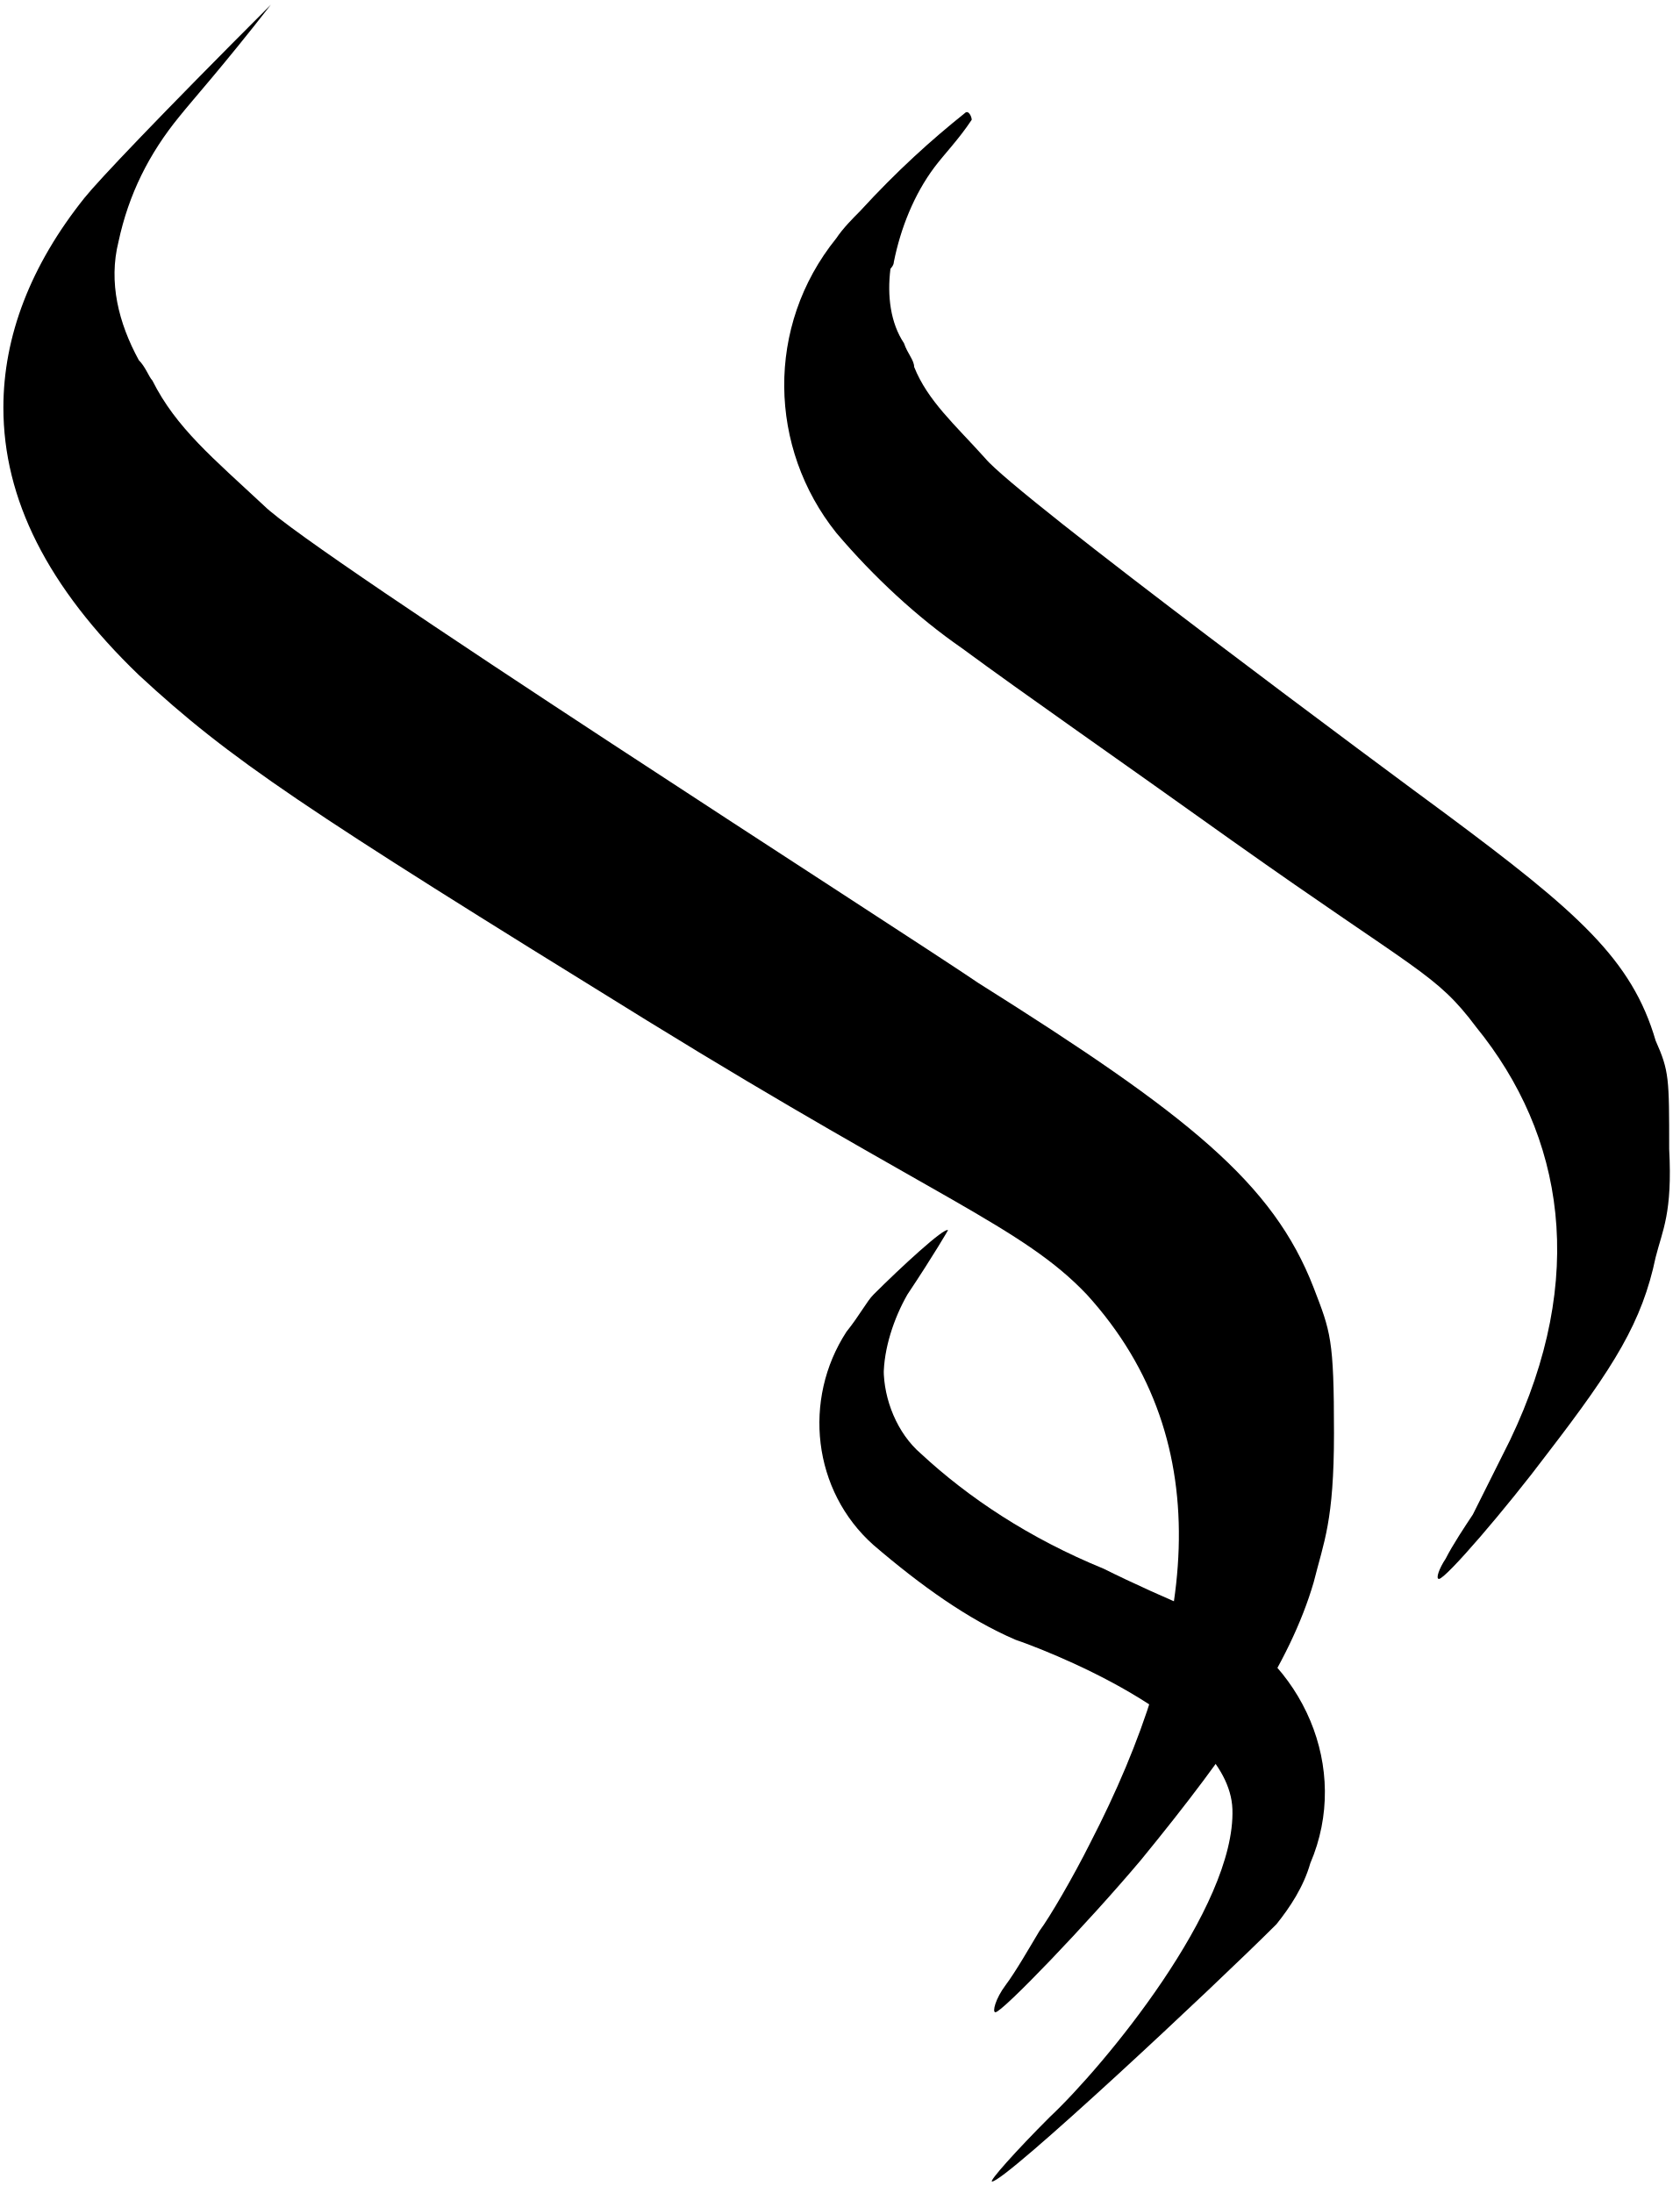
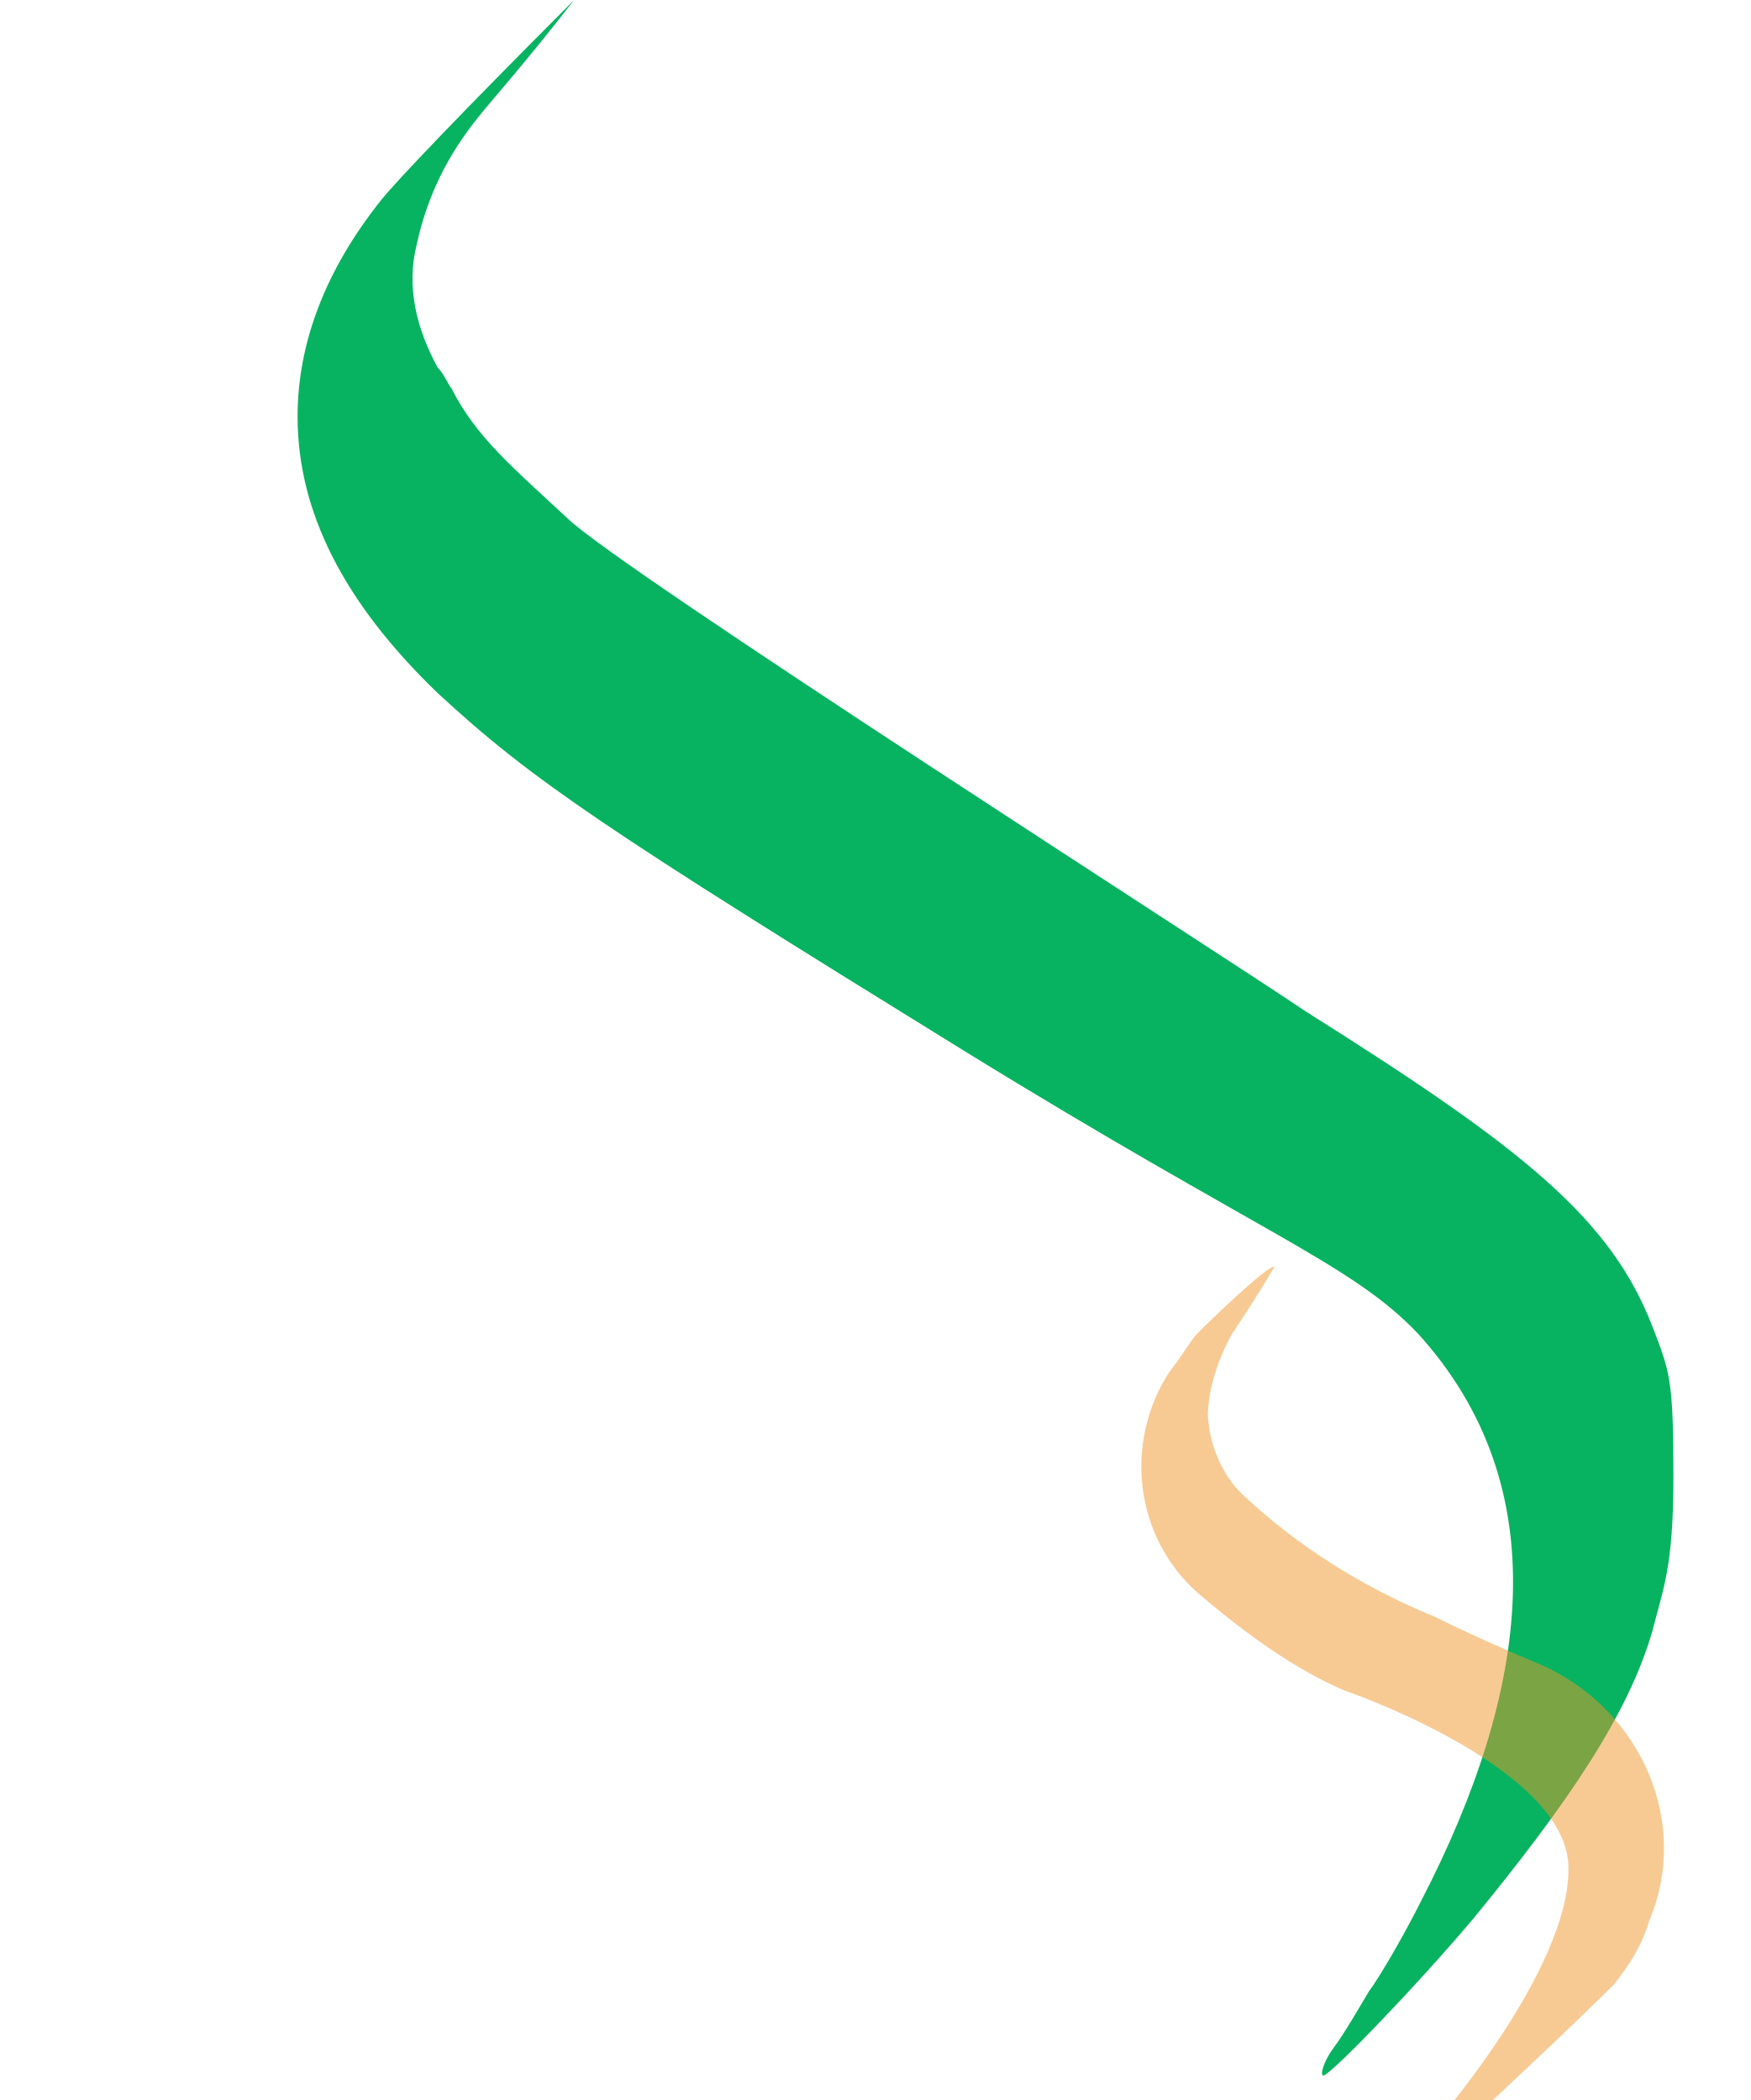
- <svg xmlns="http://www.w3.org/2000/svg" viewBox="84 -1 496 647" preserveAspectRatio="xMidYMid meet" width="500" height="653" version="1">
-   <path id="greenBCurve" FILL="#07b360" d="M406 543C437 483 445 425 405 381 386 361 361 353 275 300 173 237 152 223 125 198 98 172 85 146 85 119 85 98 93 77 109 57 113 52 131 33 164 0 150 18 141 28 137 33 128 44 122 56 119 70 119 70 119 70 119 70 119 70 119 70 119 70 116 82 119 94 125 105 127 107 128 110 129 111 136 125 147 134 162 148 176 162 351 274 373 289 435 328 460 348 472 379 477 392 478 394 478 422 478 448 475 454 472 466 465 490 448 515 421 548 405 567 380 593 378 593 377 593 378 589 381 585 384 581 388 574 391 569 394 565 401 553 406 543Z" />
-   <path id="orangeMCurve" FILL="#f0962a" d="M448 533C447 506 390 485 384 483 370 477 356 467 342 455 324 439 321 412 334 392 338 387 340 383 342 381 350 373 363 361 364 362 364 362 360 369 352 381 348 388 345 397 345 405 345 408 345 401 345 403 345 412 349 422 356 428 370 441 388 453 410 462 418 466 429 471 441 476 469 489 483 521 471 549 469 556 465 562 461 567 443 585 381 643 377 643 376 643 384 634 394 624 410 609 449 562 448 533Z" />
-   <path id="blueSCurve" FILL="#2faee1" d="M530 424C553 376 546 334 520 302 508 286 503 286 448 247 413 222 387 204 368 190 355 181 342 169 331 156 324 147 335 160 331 156 311 131 310 95 331 69 333 66 336 63 338 61 349 49 359 40 369 32 370 31 371 33 371 34 367 40 363 44 360 48 354 56 350 66 348 76 348 76 348 76 348 76 348 77 347 78 347 78 346 86 347 94 351 100 352 103 354 105 354 107 358 117 366 124 375 134 384 145 496 228 511 239 550 268 566 282 573 306 577 315 577 317 577 338 578 357 575 362 573 370 569 389 561 402 541 428 529 444 511 465 509 465 508 465 509 462 511 459 513 455 517 449 519 446 521 442 526 432 530 424Z" />
+ <svg xmlns="http://www.w3.org/2000/svg" viewBox="0 0 500 600" preserveAspectRatio="xMidYMid meet" version="1" id="Syi3M0xzQ">
+   <style>@-webkit-keyframes B1Mo2G0gz7_Animation{0%{opacity: 0;}50%{opacity: 1;}100%{opacity: 0;}}@keyframes B1Mo2G0gz7_Animation{0%{opacity: 0;}50%{opacity: 1;}100%{opacity: 0;}}@-webkit-keyframes H1ZihGCxGm_Animation{0%{opacity: 0.5;}25%{opacity: 1;}75%{opacity: 0;}100%{opacity: 0.5;}}@keyframes H1ZihGCxGm_Animation{0%{opacity: 0.5;}25%{opacity: 1;}75%{opacity: 0;}100%{opacity: 0.5;}}@-webkit-keyframes HkljhMRef7_Animation{0%{opacity: 1;}50%{opacity: 0;}100%{opacity: 1;}}@keyframes HkljhMRef7_Animation{0%{opacity: 1;}50%{opacity: 0;}100%{opacity: 1;}}#Syi3M0xzQ *{-webkit-animation-duration: 2s;animation-duration: 2s;-webkit-animation-iteration-count: infinite;animation-iteration-count: infinite;-webkit-animation-timing-function: cubic-bezier(0, 0, 1, 1);animation-timing-function: cubic-bezier(0, 0, 1, 1);}#HkljhMRef7{fill: #07b360;-webkit-transform-origin: 50% 100%;transform-origin: 50% 100%;transform-box: fill-box;-webkit-animation-name: HkljhMRef7_Animation;animation-name: HkljhMRef7_Animation;opacity: 1;-webkit-animation-timing-function: cubic-bezier(0, 0, 0.58, 1);animation-timing-function: cubic-bezier(0, 0, 0.58, 1);}#H1ZihGCxGm{fill: #f0962a;-webkit-transform-origin: 50% 50%;transform-origin: 50% 50%;transform-box: fill-box;-webkit-animation-name: H1ZihGCxGm_Animation;animation-name: H1ZihGCxGm_Animation;opacity: 0.5;}#B1Mo2G0gz7{fill: #2faee1;-webkit-animation-name: B1Mo2G0gz7_Animation;animation-name: B1Mo2G0gz7_Animation;-webkit-transform-origin: 50% 50%;transform-origin: 50% 50%;transform-box: fill-box;opacity: 0;}</style>
+   <path id="HkljhMRef7" d="M406 543C437 483 445 425 405 381 386 361 361 353 275 300 173 237 152 223 125 198 98 172 85 146 85 119 85 98 93 77 109 57 113 52 131 33 164 0 150 18 141 28 137 33 128 44 122 56 119 70 119 70 119 70 119 70 119 70 119 70 119 70 116 82 119 94 125 105 127 107 128 110 129 111 136 125 147 134 162 148 176 162 351 274 373 289 435 328 460 348 472 379 477 392 478 394 478 422 478 448 475 454 472 466 465 490 448 515 421 548 405 567 380 593 378 593 377 593 378 589 381 585 384 581 388 574 391 569 394 565 401 553 406 543Z" />
+   <path id="H1ZihGCxGm" d="M448 533C447 506 390 485 384 483 370 477 356 467 342 455 324 439 321 412 334 392 338 387 340 383 342 381 350 373 363 361 364 362 364 362 360 369 352 381 348 388 345 397 345 405 345 408 345 401 345 403 345 412 349 422 356 428 370 441 388 453 410 462 418 466 429 471 441 476 469 489 483 521 471 549 469 556 465 562 461 567 443 585 381 643 377 643 376 643 384 634 394 624 410 609 449 562 448 533Z" />
+   <path id="B1Mo2G0gz7" d="M530 424C553 376 546 334 520 302 508 286 503 286 448 247 413 222 387 204 368 190 355 181 342 169 331 156 324 147 335 160 331 156 311 131 310 95 331 69 333 66 336 63 338 61 349 49 359 40 369 32 370 31 371 33 371 34 367 40 363 44 360 48 354 56 350 66 348 76 348 76 348 76 348 76 348 77 347 78 347 78 346 86 347 94 351 100 352 103 354 105 354 107 358 117 366 124 375 134 384 145 496 228 511 239 550 268 566 282 573 306 577 315 577 317 577 338 578 357 575 362 573 370 569 389 561 402 541 428 529 444 511 465 509 465 508 465 509 462 511 459 513 455 517 449 519 446 521 442 526 432 530 424Z" />
</svg>
